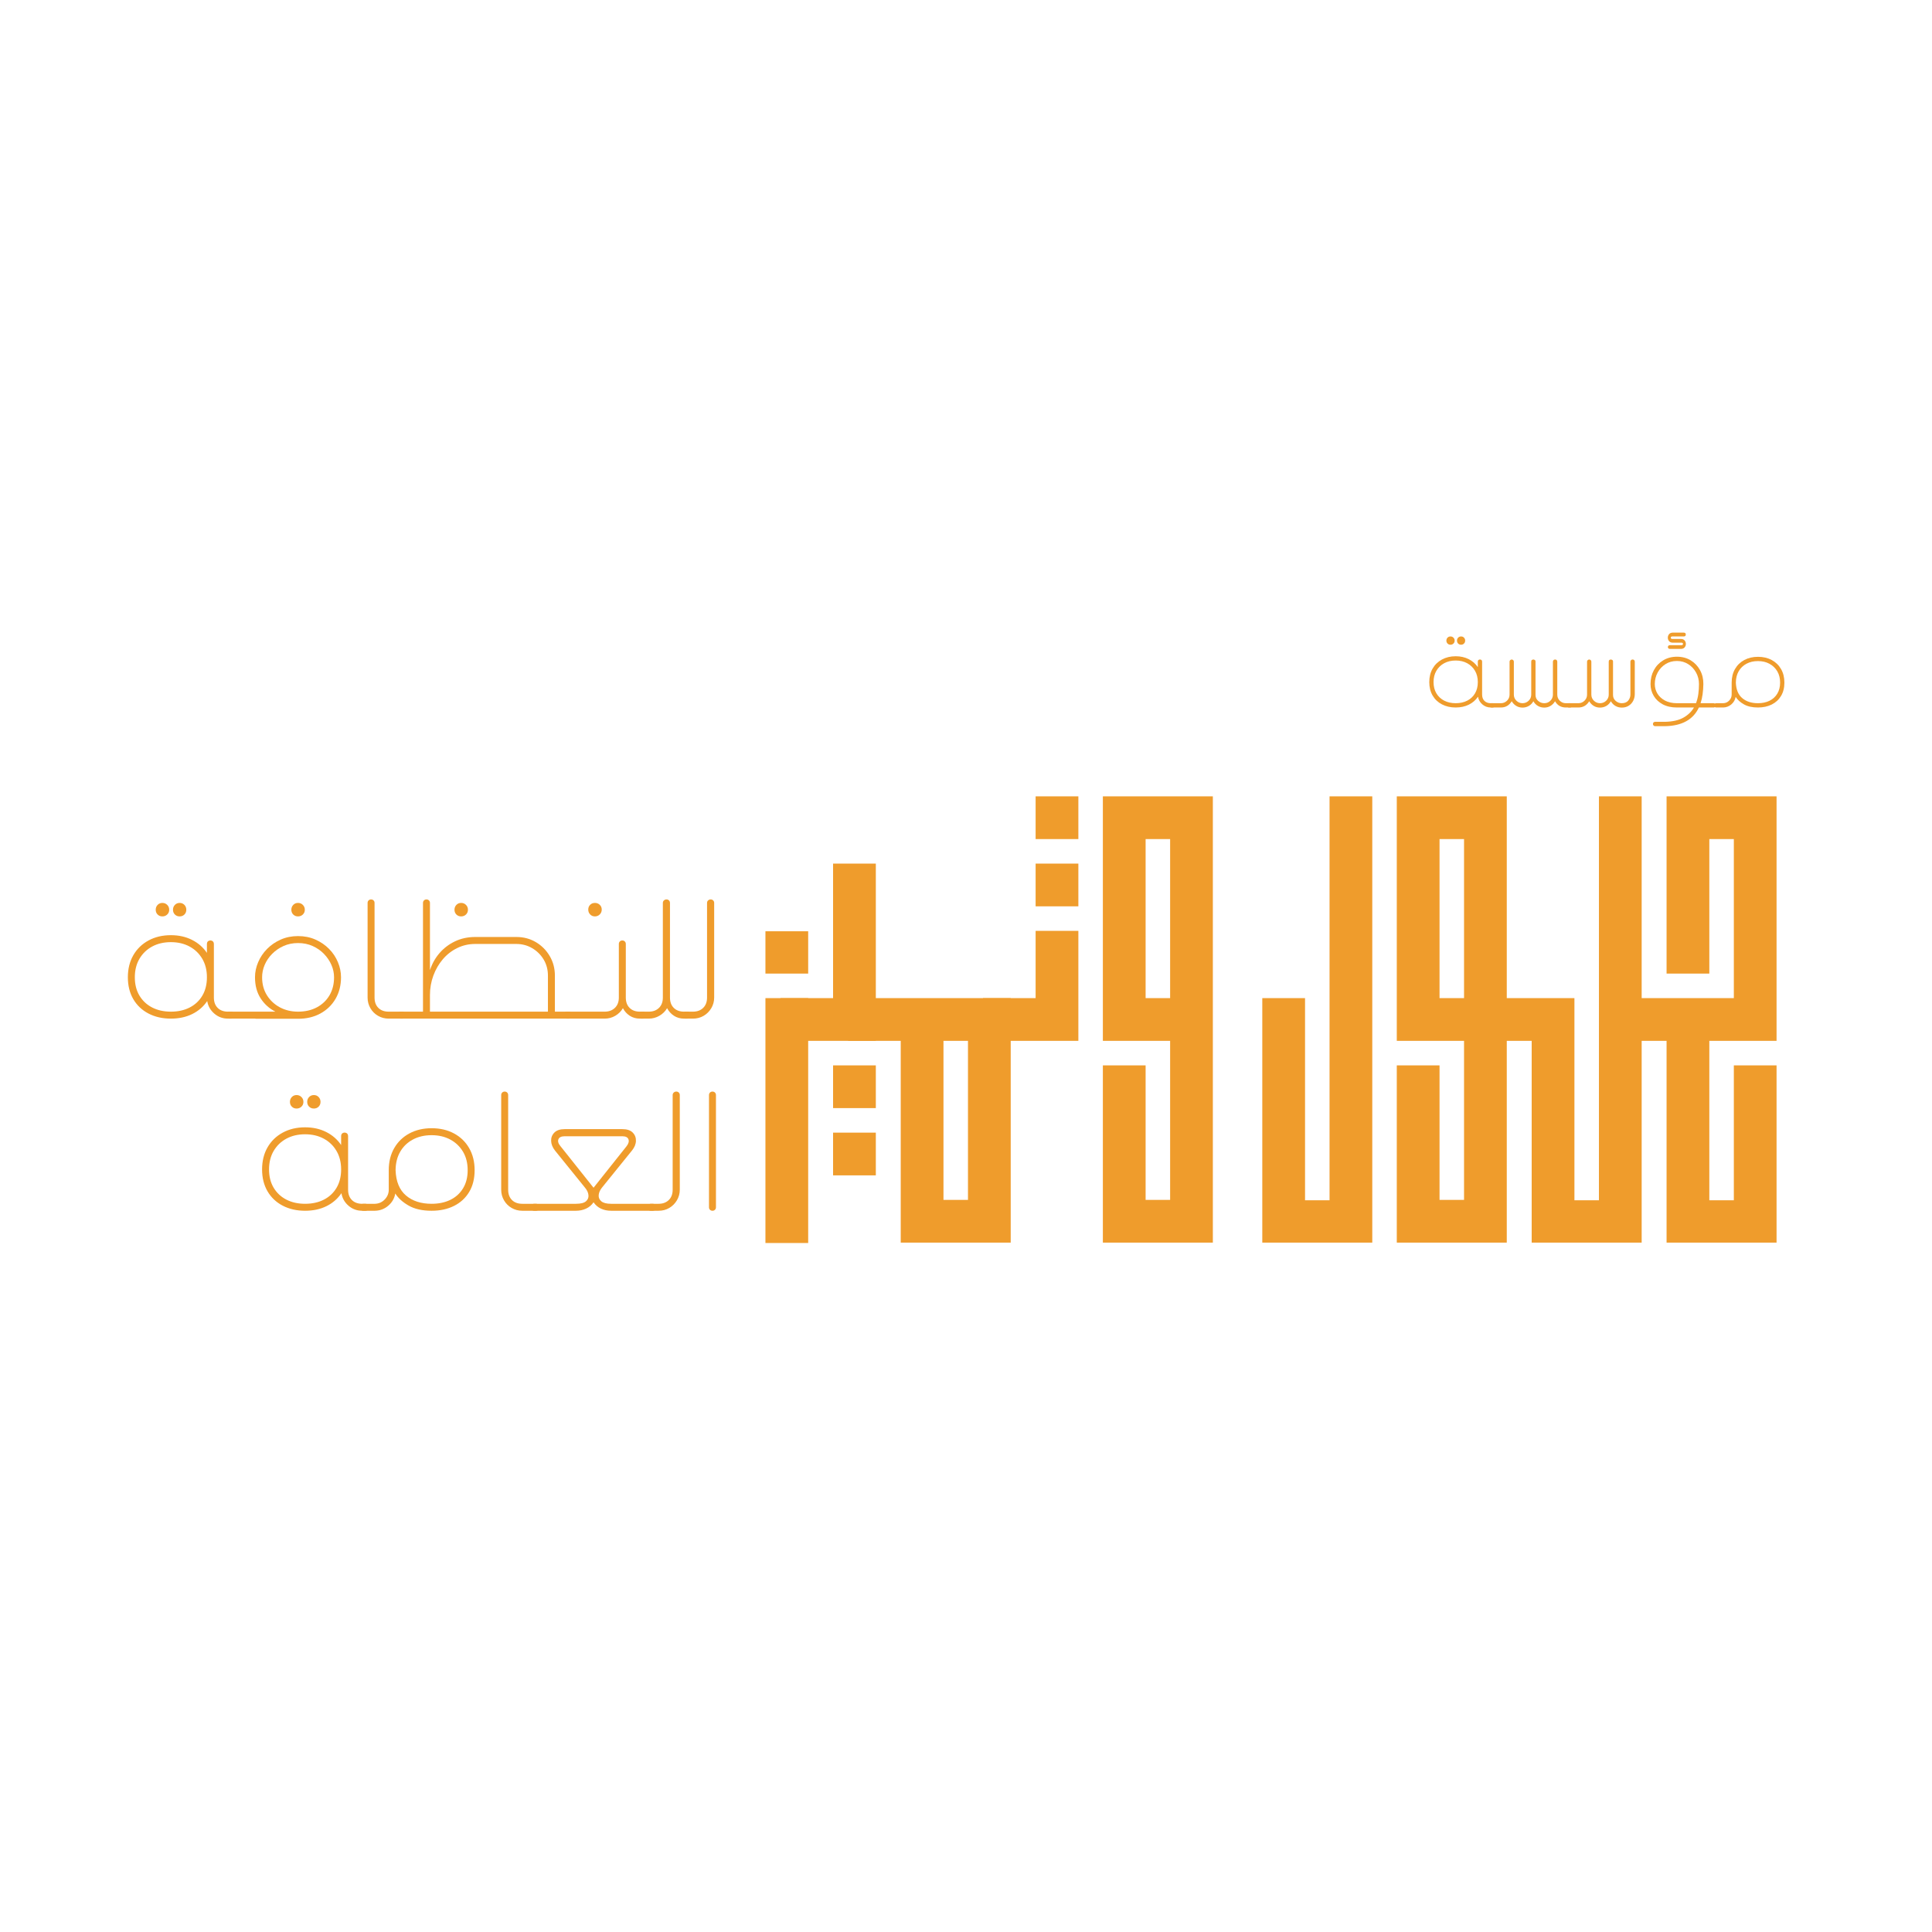
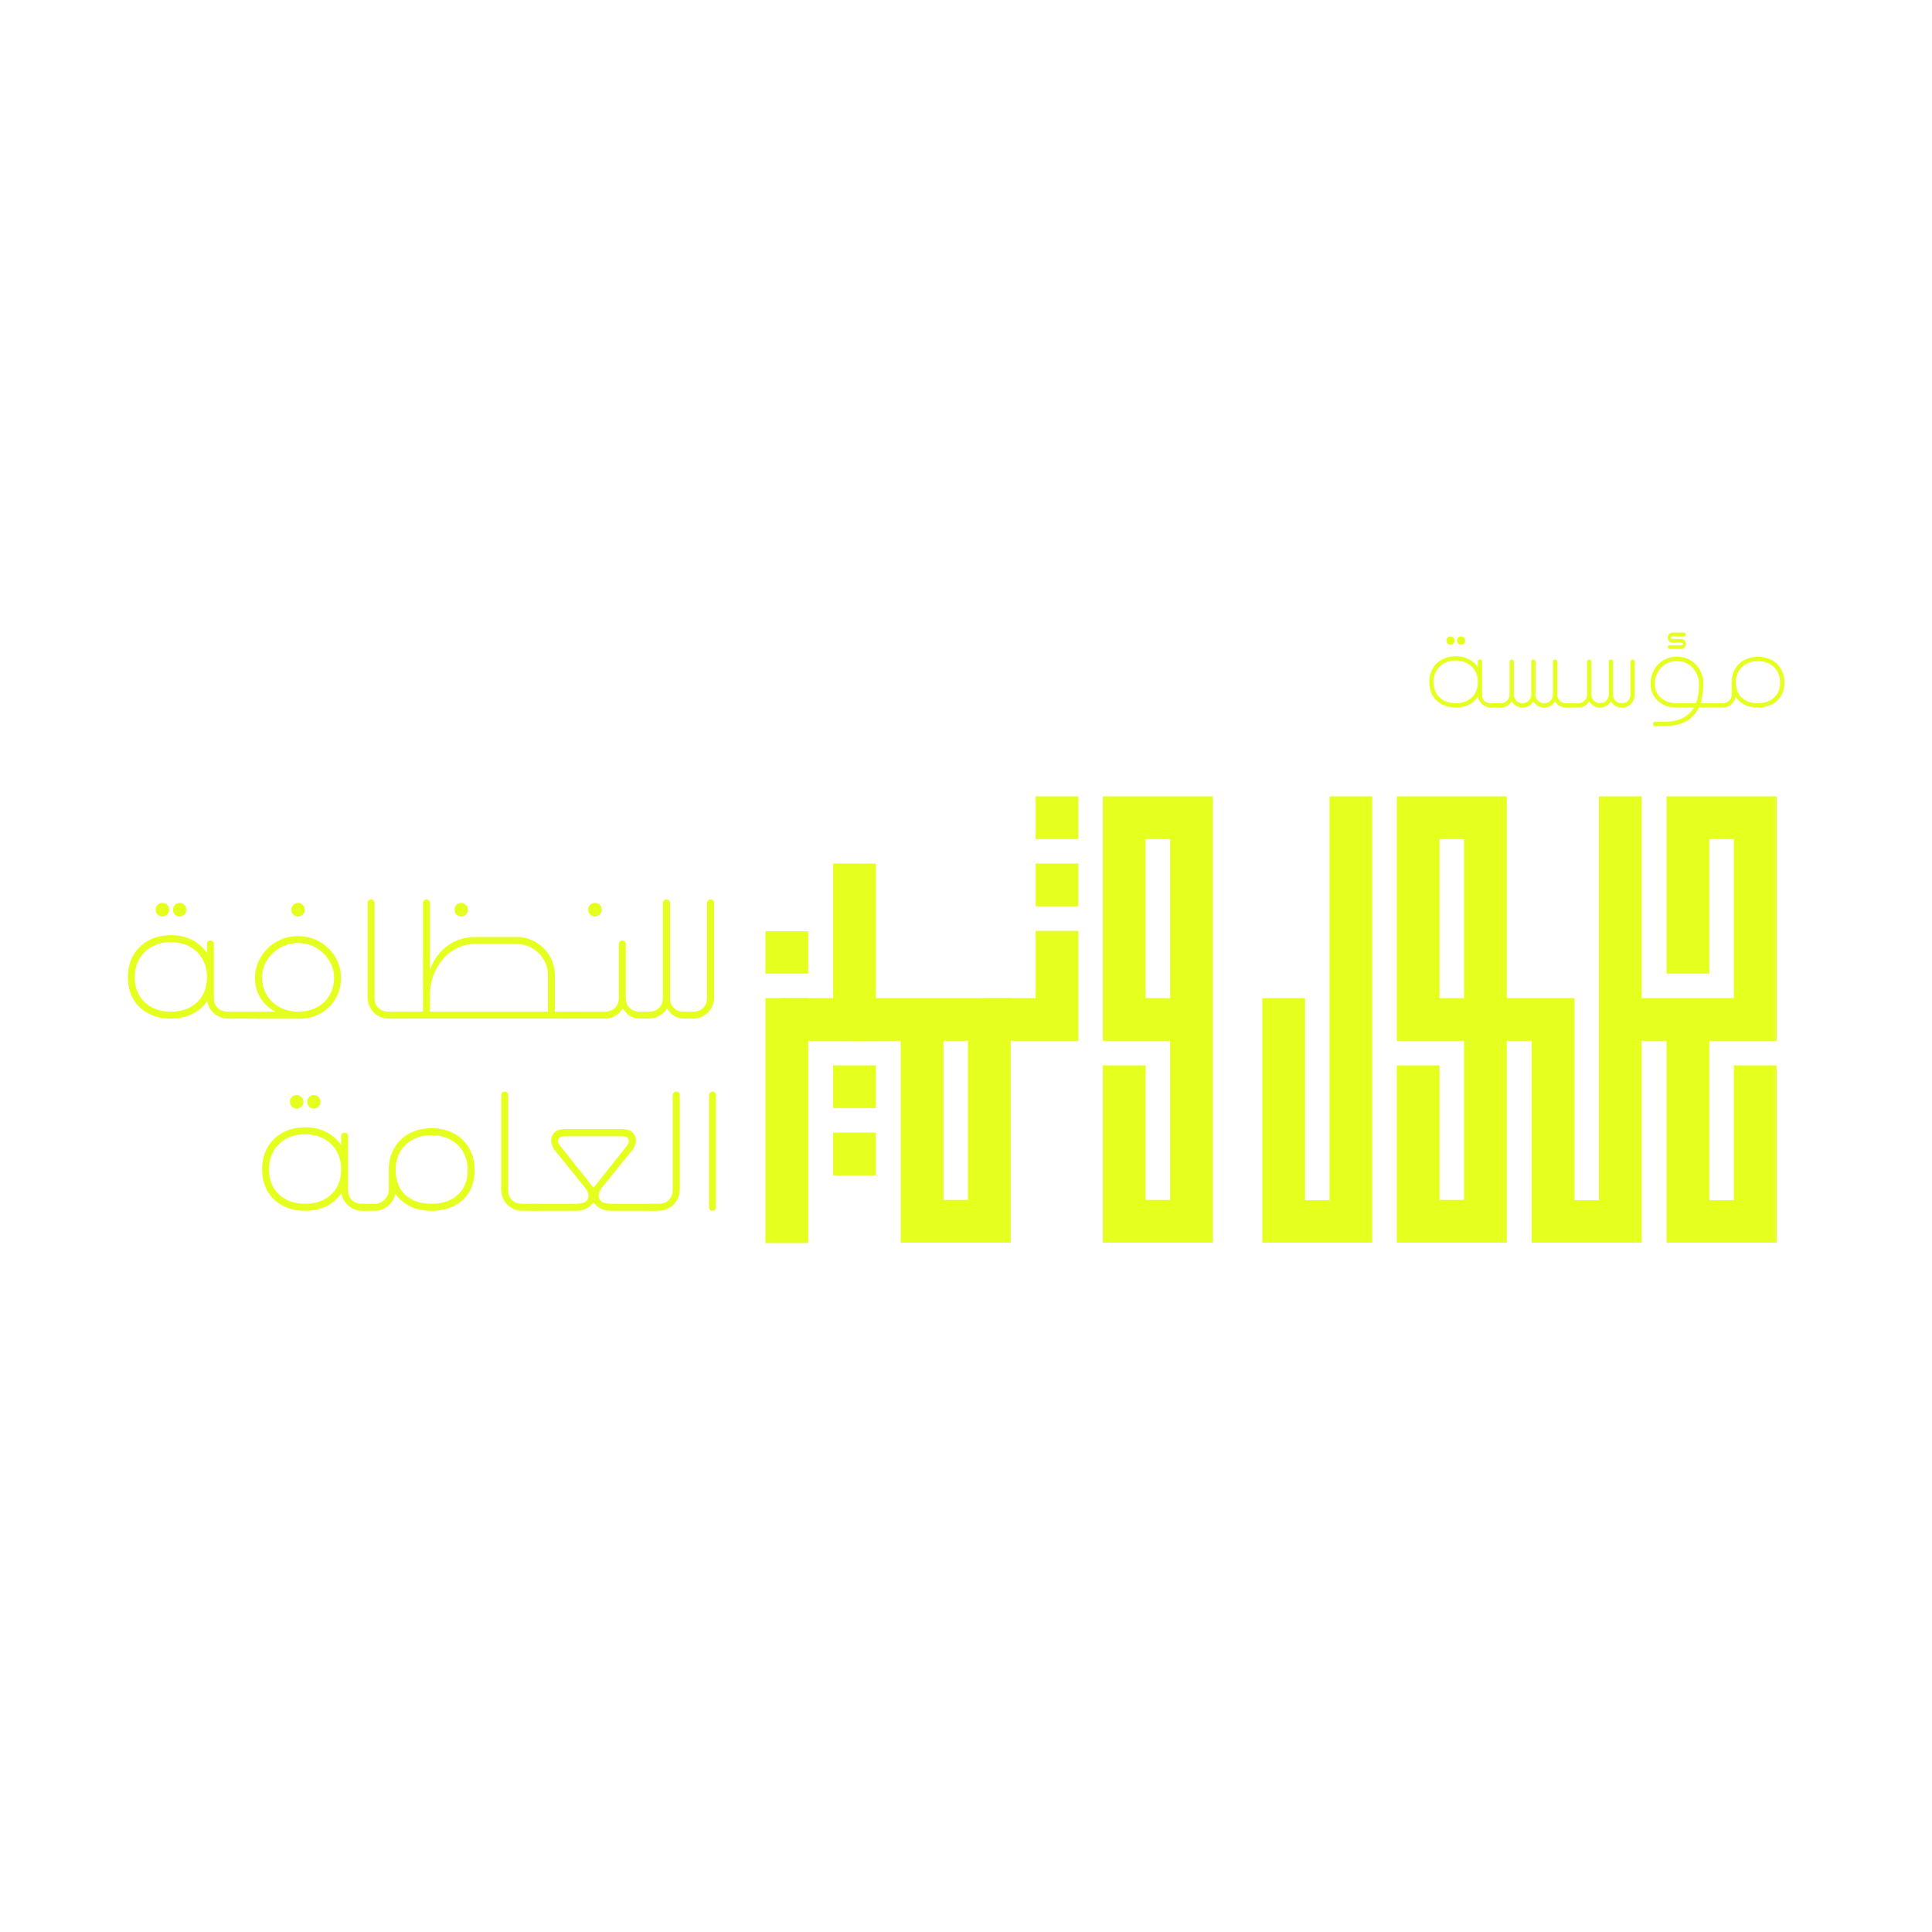
<svg xmlns="http://www.w3.org/2000/svg" width="2000" zoomAndPan="magnify" viewBox="0 0 1500 1500" height="2000" preserveAspectRatio="xMidYMid meet" version="1.0">
  <defs>
    <g />
-     <clipPath id="cfee65e7ca">
+     <clipPath id="732944dc61">
      <rect x="0" width="806" y="0" height="446" />
    </clipPath>
-     <clipPath id="5a02966ddd">
+     <clipPath id="e964044780">
      <rect x="0" width="484" y="0" height="317" />
    </clipPath>
-     <clipPath id="c3e56289ab">
+     <clipPath id="ccdebaad5a">
      <rect x="0" width="293" y="0" height="104" />
    </clipPath>
  </defs>
  <g transform="matrix(1, 0, 0, 1, 584, 548)">
-     <g clip-path="url(#cfee65e7ca)">
-       <g fill="#ef9c2c" fill-opacity="1">
+     <g clip-path="url(#732944dc61)">
+       <g fill="#e5ff1f" fill-opacity="1">
        <g transform="translate(0.767339, 260.1089)">
          <g>
            <path d="M 9.516 -52.219 L 9.516 -85.078 L 42.703 -85.078 L 42.703 -52.219 Z M 9.516 156.953 L 9.516 -33.172 L 42.703 -33.172 L 42.703 156.953 Z M 9.516 156.953 " />
          </g>
        </g>
      </g>
-       <g fill="#ef9c2c" fill-opacity="1">
+       <g fill="#e5ff1f" fill-opacity="1">
        <g transform="translate(43.45843, 260.1089)">
          <g>
            <path d="M -21.5 0 L -21.5 -33.172 L 19.344 -33.172 L 19.344 -137.609 L 52.531 -137.609 L 52.531 0 Z M 19.344 52.219 L 19.344 19.047 L 52.531 19.047 L 52.531 52.219 Z M 19.344 104.438 L 19.344 71.266 L 52.531 71.266 L 52.531 104.438 Z M 19.344 104.438 " />
          </g>
        </g>
      </g>
-       <g fill="#ef9c2c" fill-opacity="1">
+       <g fill="#e5ff1f" fill-opacity="1">
        <g transform="translate(95.9777, 260.1089)">
          <g>
            <path d="M 19.344 156.656 L 19.344 0 L -21.5 0 L -21.5 -33.172 L 104.734 -33.172 L 104.734 156.656 Z M 52.531 123.484 L 71.562 123.484 L 71.562 0 L 52.531 0 Z M 52.531 123.484 " />
          </g>
        </g>
      </g>
-       <g fill="#ef9c2c" fill-opacity="1">
+       <g fill="#e5ff1f" fill-opacity="1">
        <g transform="translate(200.7091, 260.1089)">
          <g>
            <path d="M 19.344 -156.656 L 19.344 -189.828 L 52.531 -189.828 L 52.531 -156.656 Z M 19.344 -104.438 L 19.344 -137.609 L 52.531 -137.609 L 52.531 -104.438 Z M -21.5 0 L -21.5 -33.172 L 19.344 -33.172 L 19.344 -85.391 L 52.531 -85.391 L 52.531 0 Z M -21.5 0 " />
          </g>
        </g>
      </g>
-       <g fill="#ef9c2c" fill-opacity="1">
+       <g fill="#e5ff1f" fill-opacity="1">
        <g transform="translate(262.7494, 260.1089)">
          <g>
            <path d="M 9.516 156.656 L 9.516 19.047 L 42.703 19.047 L 42.703 123.484 L 61.734 123.484 L 61.734 0 L 9.516 0 L 9.516 -189.828 L 94.906 -189.828 L 94.906 156.656 Z M 42.703 -33.172 L 61.734 -33.172 L 61.734 -156.656 L 42.703 -156.656 Z M 42.703 -33.172 " />
          </g>
        </g>
      </g>
-       <g fill="#ef9c2c" fill-opacity="1">
+       <g fill="#e5ff1f" fill-opacity="1">
        <g transform="translate(367.1736, 260.1089)">
          <g />
        </g>
      </g>
-       <g fill="#ef9c2c" fill-opacity="1">
+       <g fill="#e5ff1f" fill-opacity="1">
        <g transform="translate(386.5228, 260.1089)">
          <g>
            <path d="M 9.516 156.656 L 9.516 -33.172 L 42.703 -33.172 L 42.703 123.781 L 61.734 123.781 L 61.734 -189.828 L 94.906 -189.828 L 94.906 156.656 Z M 9.516 156.656 " />
          </g>
        </g>
      </g>
-       <g fill="#ef9c2c" fill-opacity="1">
+       <g fill="#e5ff1f" fill-opacity="1">
        <g transform="translate(490.9471, 260.1089)">
          <g>
            <path d="M 9.516 156.656 L 9.516 19.047 L 42.703 19.047 L 42.703 123.484 L 61.734 123.484 L 61.734 0 L 9.516 0 L 9.516 -189.828 L 94.906 -189.828 L 94.906 156.656 Z M 42.703 -33.172 L 61.734 -33.172 L 61.734 -156.656 L 42.703 -156.656 Z M 42.703 -33.172 " />
          </g>
        </g>
      </g>
-       <g fill="#ef9c2c" fill-opacity="1">
+       <g fill="#e5ff1f" fill-opacity="1">
        <g transform="translate(585.8503, 260.1089)">
          <g>
            <path d="M 19.344 156.656 L 19.344 0 L -21.5 0 L -21.5 -33.172 L 52.531 -33.172 L 52.531 123.781 L 71.562 123.781 L 71.562 -189.828 L 104.734 -189.828 L 104.734 156.656 Z M 19.344 156.656 " />
          </g>
        </g>
      </g>
-       <g fill="#ef9c2c" fill-opacity="1">
+       <g fill="#e5ff1f" fill-opacity="1">
        <g transform="translate(690.5817, 260.1089)">
          <g>
            <path d="M 19.344 156.656 L 19.344 0 L -21.5 0 L -21.5 -33.172 L 71.562 -33.172 L 71.562 -156.656 L 52.531 -156.656 L 52.531 -52.219 L 19.344 -52.219 L 19.344 -189.828 L 104.734 -189.828 L 104.734 0 L 52.531 0 L 52.531 123.781 L 71.562 123.781 L 71.562 19.047 L 104.734 19.047 L 104.734 156.656 Z M 19.344 156.656 " />
          </g>
        </g>
      </g>
    </g>
  </g>
  <g transform="matrix(1, 0, 0, 1, 84, 667)">
-     <g clip-path="url(#5a02966ddd)">
-       <g fill="#ef9c2c" fill-opacity="1">
+     <g clip-path="url(#e964044780)">
+       <g fill="#e5ff1f" fill-opacity="1">
        <g transform="translate(5.275425, 123.852)">
          <g>
            <path d="M 36.797 -79.359 C 35.305 -79.359 34.07 -79.848 33.094 -80.828 C 32.113 -81.805 31.625 -83.039 31.625 -84.531 C 31.625 -86.02 32.113 -87.273 33.094 -88.297 C 34.07 -89.316 35.305 -89.828 36.797 -89.828 C 38.285 -89.828 39.539 -89.316 40.562 -88.297 C 41.582 -87.273 42.094 -86.02 42.094 -84.531 C 42.094 -83.039 41.582 -81.805 40.562 -80.828 C 39.539 -79.848 38.285 -79.359 36.797 -79.359 Z M 50.203 -79.359 C 48.711 -79.359 47.477 -79.848 46.5 -80.828 C 45.52 -81.805 45.031 -83.039 45.031 -84.531 C 45.031 -86.02 45.52 -87.273 46.5 -88.297 C 47.477 -89.316 48.711 -89.828 50.203 -89.828 C 51.691 -89.828 52.926 -89.316 53.906 -88.297 C 54.883 -87.273 55.375 -86.02 55.375 -84.531 C 55.375 -83.039 54.883 -81.805 53.906 -80.828 C 52.926 -79.848 51.691 -79.359 50.203 -79.359 Z M 90.062 -5.406 C 90.844 -5.406 91.488 -5.148 92 -4.641 C 92.508 -4.129 92.766 -3.484 92.766 -2.703 C 92.766 -1.922 92.508 -1.273 92 -0.766 C 91.488 -0.254 90.844 0 90.062 0 L 87.719 0 C 83.633 0 80.082 -1.312 77.062 -3.938 C 74.051 -6.562 72.234 -9.797 71.609 -13.641 C 68.703 -9.328 64.836 -5.973 60.016 -3.578 C 55.203 -1.191 49.66 0 43.391 0 C 36.879 0 31.094 -1.312 26.031 -3.938 C 20.977 -6.562 17.039 -10.285 14.219 -15.109 C 11.406 -19.93 10 -25.594 10 -32.094 C 10 -38.602 11.406 -44.305 14.219 -49.203 C 17.039 -54.109 20.977 -57.93 26.031 -60.672 C 31.094 -63.41 36.879 -64.781 43.391 -64.781 C 49.504 -64.781 54.969 -63.566 59.781 -61.141 C 64.602 -58.711 68.469 -55.344 71.375 -51.031 L 71.375 -57.844 C 71.375 -59.102 71.82 -59.945 72.719 -60.375 C 73.625 -60.801 74.523 -60.801 75.422 -60.375 C 76.328 -59.945 76.781 -59.102 76.781 -57.844 L 76.781 -16.344 C 76.781 -12.969 77.758 -10.301 79.719 -8.344 C 81.676 -6.383 84.344 -5.406 87.719 -5.406 Z M 43.391 -5.406 C 48.953 -5.406 53.828 -6.484 58.016 -8.641 C 62.211 -10.797 65.488 -13.875 67.844 -17.875 C 70.195 -21.875 71.375 -26.613 71.375 -32.094 C 71.375 -37.582 70.176 -42.363 67.781 -46.438 C 65.395 -50.52 62.102 -53.695 57.906 -55.969 C 53.707 -58.238 48.867 -59.375 43.391 -59.375 C 37.898 -59.375 33.055 -58.238 28.859 -55.969 C 24.672 -53.695 21.379 -50.52 18.984 -46.438 C 16.598 -42.363 15.406 -37.582 15.406 -32.094 C 15.406 -26.613 16.598 -21.875 18.984 -17.875 C 21.379 -13.875 24.672 -10.797 28.859 -8.641 C 33.055 -6.484 37.898 -5.406 43.391 -5.406 Z M 43.391 -5.406 " />
          </g>
        </g>
      </g>
-       <g fill="#ef9c2c" fill-opacity="1">
+       <g fill="#e5ff1f" fill-opacity="1">
        <g transform="translate(94.57721, 123.852)">
          <g>
            <path d="M 52.797 -79.359 C 51.305 -79.359 50.07 -79.848 49.094 -80.828 C 48.113 -81.805 47.625 -83.039 47.625 -84.531 C 47.625 -86.02 48.113 -87.273 49.094 -88.297 C 50.07 -89.316 51.305 -89.828 52.797 -89.828 C 54.285 -89.828 55.535 -89.316 56.547 -88.297 C 57.566 -87.273 58.078 -86.02 58.078 -84.531 C 58.078 -83.039 57.566 -81.805 56.547 -80.828 C 55.535 -79.848 54.285 -79.359 52.797 -79.359 Z M 52.797 -64.078 C 57.734 -64.078 62.238 -63.176 66.312 -61.375 C 70.383 -59.57 73.91 -57.16 76.891 -54.141 C 79.867 -51.129 82.16 -47.703 83.766 -43.859 C 85.379 -40.016 86.188 -36.094 86.188 -32.094 C 86.188 -25.82 84.773 -20.254 81.953 -15.391 C 79.129 -10.535 75.207 -6.734 70.188 -3.984 C 65.176 -1.242 59.379 0.125 52.797 0.125 L 19.75 0.125 L 19.75 0 L -0.594 0 C -1.375 0 -2.02 -0.254 -2.531 -0.766 C -3.039 -1.273 -3.297 -1.922 -3.297 -2.703 C -3.297 -3.484 -3.039 -4.129 -2.531 -4.641 C -2.02 -5.148 -1.375 -5.406 -0.594 -5.406 L 35.266 -5.406 C 30.566 -7.758 26.75 -11.188 23.812 -15.688 C 20.875 -20.195 19.406 -25.664 19.406 -32.094 C 19.406 -36.094 20.227 -40.016 21.875 -43.859 C 23.52 -47.703 25.832 -51.129 28.812 -54.141 C 31.789 -57.16 35.316 -59.57 39.391 -61.375 C 43.461 -63.176 47.93 -64.078 52.797 -64.078 Z M 52.797 -5.406 C 58.359 -5.406 63.234 -6.52 67.422 -8.75 C 71.617 -10.988 74.895 -14.109 77.25 -18.109 C 79.602 -22.109 80.781 -26.77 80.781 -32.094 C 80.781 -35.383 80.094 -38.598 78.719 -41.734 C 77.344 -44.867 75.422 -47.707 72.953 -50.25 C 70.484 -52.801 67.547 -54.844 64.141 -56.375 C 60.734 -57.906 56.953 -58.672 52.797 -58.672 C 48.711 -58.672 44.969 -57.906 41.562 -56.375 C 38.156 -54.844 35.195 -52.801 32.688 -50.25 C 30.176 -47.707 28.254 -44.867 26.922 -41.734 C 25.586 -38.598 24.922 -35.383 24.922 -32.094 C 24.922 -26.77 26.176 -22.109 28.688 -18.109 C 31.195 -14.109 34.547 -10.988 38.734 -8.75 C 42.93 -6.52 47.617 -5.406 52.797 -5.406 Z M 52.797 -5.406 " />
          </g>
        </g>
      </g>
-       <g fill="#ef9c2c" fill-opacity="1">
+       <g fill="#e5ff1f" fill-opacity="1">
        <g transform="translate(190.694, 123.852)">
          <g>
            <path d="M 13.406 -92.531 C 14.188 -92.531 14.832 -92.273 15.344 -91.766 C 15.852 -91.254 16.109 -90.609 16.109 -89.828 L 16.109 -16.344 C 16.109 -12.969 17.086 -10.301 19.047 -8.344 C 21.004 -6.383 23.672 -5.406 27.047 -5.406 L 37.625 -5.406 C 38.406 -5.406 39.051 -5.148 39.562 -4.641 C 40.07 -4.129 40.328 -3.484 40.328 -2.703 C 40.328 -1.922 40.07 -1.273 39.562 -0.766 C 39.051 -0.254 38.406 0 37.625 0 L 27.047 0 C 24.066 0 21.32 -0.723 18.812 -2.172 C 16.301 -3.617 14.32 -5.598 12.875 -8.109 C 11.426 -10.617 10.703 -13.363 10.703 -16.344 L 10.703 -89.828 C 10.703 -90.609 10.957 -91.254 11.469 -91.766 C 11.977 -92.273 12.625 -92.531 13.406 -92.531 Z M 13.406 -92.531 " />
          </g>
        </g>
      </g>
-       <g fill="#ef9c2c" fill-opacity="1">
+       <g fill="#e5ff1f" fill-opacity="1">
        <g transform="translate(227.7072, 123.852)">
          <g>
            <path d="M 129.812 -5.406 C 130.594 -5.406 131.238 -5.148 131.75 -4.641 C 132.258 -4.129 132.516 -3.484 132.516 -2.703 C 132.516 -1.922 132.258 -1.273 131.75 -0.766 C 131.238 -0.254 130.594 0 129.812 0 L -0.594 0 C -1.375 0 -2.02 -0.254 -2.531 -0.766 C -3.039 -1.273 -3.297 -1.922 -3.297 -2.703 C -3.297 -3.484 -3.039 -4.129 -2.531 -4.641 C -2.02 -5.148 -1.375 -5.406 -0.594 -5.406 L 16.703 -5.406 L 16.703 -89.828 C 16.703 -90.609 16.953 -91.254 17.453 -91.766 C 17.961 -92.273 18.613 -92.531 19.406 -92.531 C 20.188 -92.531 20.832 -92.273 21.344 -91.766 C 21.852 -91.254 22.109 -90.609 22.109 -89.828 L 22.109 -37.625 C 23.754 -42.645 26.238 -47.07 29.562 -50.906 C 32.895 -54.75 36.91 -57.785 41.609 -60.016 C 46.316 -62.254 51.535 -63.375 57.266 -63.375 L 89.234 -63.375 C 94.805 -63.375 99.844 -62.039 104.344 -59.375 C 108.852 -56.707 112.441 -53.098 115.109 -48.547 C 117.773 -44.004 119.109 -38.953 119.109 -33.391 L 119.109 -5.406 Z M 46.328 -79.359 C 44.836 -79.359 43.602 -79.848 42.625 -80.828 C 41.645 -81.805 41.156 -83.039 41.156 -84.531 C 41.156 -86.02 41.645 -87.273 42.625 -88.297 C 43.602 -89.316 44.836 -89.828 46.328 -89.828 C 47.816 -89.828 49.066 -89.316 50.078 -88.297 C 51.098 -87.273 51.609 -86.02 51.609 -84.531 C 51.609 -83.039 51.098 -81.805 50.078 -80.828 C 49.066 -79.848 47.816 -79.359 46.328 -79.359 Z M 22.109 -18.344 L 22.109 -5.406 L 113.703 -5.406 L 113.703 -33.391 C 113.703 -38.016 112.602 -42.164 110.406 -45.844 C 108.207 -49.531 105.242 -52.473 101.516 -54.672 C 97.797 -56.867 93.664 -57.969 89.125 -57.969 L 57.266 -57.969 C 52.242 -57.969 47.578 -56.906 43.266 -54.781 C 38.953 -52.664 35.227 -49.766 32.094 -46.078 C 28.957 -42.398 26.508 -38.172 24.75 -33.391 C 22.988 -28.609 22.109 -23.594 22.109 -18.344 Z M 22.109 -18.344 " />
          </g>
        </g>
      </g>
-       <g fill="#ef9c2c" fill-opacity="1">
+       <g fill="#e5ff1f" fill-opacity="1">
        <g transform="translate(356.8422, 123.852)">
          <g>
            <path d="M 21.047 -79.359 C 19.555 -79.359 18.32 -79.867 17.344 -80.891 C 16.363 -81.91 15.875 -83.164 15.875 -84.656 C 15.875 -86.145 16.363 -87.379 17.344 -88.359 C 18.32 -89.336 19.555 -89.828 21.047 -89.828 C 22.535 -89.828 23.789 -89.336 24.812 -88.359 C 25.832 -87.379 26.344 -86.145 26.344 -84.656 C 26.344 -83.164 25.832 -81.91 24.812 -80.891 C 23.789 -79.867 22.535 -79.359 21.047 -79.359 Z M 58.203 -5.406 C 59.066 -5.406 59.75 -5.148 60.25 -4.641 C 60.758 -4.129 61.016 -3.484 61.016 -2.703 C 61.016 -1.922 60.758 -1.273 60.25 -0.766 C 59.75 -0.254 59.066 0 58.203 0 L 55.969 0 C 52.988 0 50.359 -0.742 48.078 -2.234 C 45.805 -3.723 44.047 -5.68 42.797 -8.109 C 41.391 -5.68 39.43 -3.723 36.922 -2.234 C 34.41 -0.742 31.664 0 28.688 0 L -0.594 0 C -1.375 0 -2.02 -0.254 -2.531 -0.766 C -3.039 -1.273 -3.297 -1.922 -3.297 -2.703 C -3.297 -3.484 -3.039 -4.129 -2.531 -4.641 C -2.02 -5.148 -1.375 -5.406 -0.594 -5.406 L 28.688 -5.406 C 31.906 -5.406 34.531 -6.383 36.562 -8.344 C 38.602 -10.301 39.625 -12.969 39.625 -16.344 L 39.625 -57.969 C 39.625 -58.75 39.879 -59.395 40.391 -59.906 C 40.898 -60.414 41.547 -60.672 42.328 -60.672 C 43.109 -60.672 43.754 -60.414 44.266 -59.906 C 44.773 -59.395 45.031 -58.75 45.031 -57.969 L 45.031 -16.344 C 45.031 -12.969 46.008 -10.301 47.969 -8.344 C 49.926 -6.383 52.594 -5.406 55.969 -5.406 Z M 58.203 -5.406 " />
          </g>
        </g>
      </g>
-       <g fill="#ef9c2c" fill-opacity="1">
+       <g fill="#e5ff1f" fill-opacity="1">
        <g transform="translate(414.4183, 123.852)">
          <g>
            <path d="M 34.922 -5.406 C 35.785 -5.406 36.453 -5.148 36.922 -4.641 C 37.391 -4.129 37.625 -3.484 37.625 -2.703 C 37.625 -1.922 37.391 -1.273 36.922 -0.766 C 36.453 -0.254 35.785 0 34.922 0 L 32.688 0 C 29.707 0 27.082 -0.742 24.812 -2.234 C 22.539 -3.723 20.773 -5.68 19.516 -8.109 C 18.109 -5.68 16.129 -3.723 13.578 -2.234 C 11.035 -0.742 8.273 0 5.297 0 L -0.594 0 C -1.375 0 -2.02 -0.254 -2.531 -0.766 C -3.039 -1.273 -3.297 -1.922 -3.297 -2.703 C -3.297 -3.484 -3.039 -4.129 -2.531 -4.641 C -2.02 -5.148 -1.375 -5.406 -0.594 -5.406 L 5.297 -5.406 C 8.586 -5.406 11.227 -6.383 13.219 -8.344 C 15.219 -10.301 16.219 -12.969 16.219 -16.344 L 16.219 -89.828 C 16.219 -90.609 16.492 -91.254 17.047 -91.766 C 17.598 -92.273 18.266 -92.531 19.047 -92.531 C 19.828 -92.531 20.473 -92.273 20.984 -91.766 C 21.492 -91.254 21.75 -90.609 21.75 -89.828 L 21.75 -16.344 C 21.75 -12.969 22.727 -10.301 24.688 -8.344 C 26.645 -6.383 29.312 -5.406 32.688 -5.406 Z M 34.922 -5.406 " />
          </g>
        </g>
      </g>
-       <g fill="#ef9c2c" fill-opacity="1">
+       <g fill="#e5ff1f" fill-opacity="1">
        <g transform="translate(448.729, 123.852)">
          <g>
            <path d="M 5.297 -5.406 C 8.586 -5.406 11.227 -6.383 13.219 -8.344 C 15.219 -10.301 16.219 -12.969 16.219 -16.344 L 16.219 -89.828 C 16.219 -90.609 16.492 -91.254 17.047 -91.766 C 17.598 -92.273 18.266 -92.531 19.047 -92.531 C 19.828 -92.531 20.473 -92.273 20.984 -91.766 C 21.492 -91.254 21.75 -90.609 21.75 -89.828 L 21.75 -16.344 C 21.75 -13.363 21.004 -10.617 19.516 -8.109 C 18.023 -5.598 16.047 -3.617 13.578 -2.172 C 11.109 -0.723 8.348 0 5.297 0 L -0.594 0 C -1.375 0 -2.02 -0.254 -2.531 -0.766 C -3.039 -1.273 -3.297 -1.922 -3.297 -2.703 C -3.297 -3.484 -3.039 -4.129 -2.531 -4.641 C -2.02 -5.148 -1.375 -5.406 -0.594 -5.406 Z M 5.297 -5.406 " />
          </g>
        </g>
      </g>
-       <g fill="#ef9c2c" fill-opacity="1">
+       <g fill="#e5ff1f" fill-opacity="1">
        <g transform="translate(109.4788, 273.0273)">
          <g>
            <path d="M 36.797 -79.359 C 35.305 -79.359 34.07 -79.848 33.094 -80.828 C 32.113 -81.805 31.625 -83.039 31.625 -84.531 C 31.625 -86.02 32.113 -87.273 33.094 -88.297 C 34.07 -89.316 35.305 -89.828 36.797 -89.828 C 38.285 -89.828 39.539 -89.316 40.562 -88.297 C 41.582 -87.273 42.094 -86.02 42.094 -84.531 C 42.094 -83.039 41.582 -81.805 40.562 -80.828 C 39.539 -79.848 38.285 -79.359 36.797 -79.359 Z M 50.203 -79.359 C 48.711 -79.359 47.477 -79.848 46.5 -80.828 C 45.52 -81.805 45.031 -83.039 45.031 -84.531 C 45.031 -86.02 45.52 -87.273 46.5 -88.297 C 47.477 -89.316 48.711 -89.828 50.203 -89.828 C 51.691 -89.828 52.926 -89.316 53.906 -88.297 C 54.883 -87.273 55.375 -86.02 55.375 -84.531 C 55.375 -83.039 54.883 -81.805 53.906 -80.828 C 52.926 -79.848 51.691 -79.359 50.203 -79.359 Z M 90.062 -5.406 C 90.844 -5.406 91.488 -5.148 92 -4.641 C 92.508 -4.129 92.766 -3.484 92.766 -2.703 C 92.766 -1.922 92.508 -1.273 92 -0.766 C 91.488 -0.254 90.844 0 90.062 0 L 87.719 0 C 83.633 0 80.082 -1.312 77.062 -3.938 C 74.051 -6.562 72.234 -9.797 71.609 -13.641 C 68.703 -9.328 64.836 -5.973 60.016 -3.578 C 55.203 -1.191 49.66 0 43.391 0 C 36.879 0 31.094 -1.312 26.031 -3.938 C 20.977 -6.562 17.039 -10.285 14.219 -15.109 C 11.406 -19.93 10 -25.594 10 -32.094 C 10 -38.602 11.406 -44.305 14.219 -49.203 C 17.039 -54.109 20.977 -57.93 26.031 -60.672 C 31.094 -63.41 36.879 -64.781 43.391 -64.781 C 49.504 -64.781 54.969 -63.566 59.781 -61.141 C 64.602 -58.711 68.469 -55.344 71.375 -51.031 L 71.375 -57.844 C 71.375 -59.102 71.82 -59.945 72.719 -60.375 C 73.625 -60.801 74.523 -60.801 75.422 -60.375 C 76.328 -59.945 76.781 -59.102 76.781 -57.844 L 76.781 -16.344 C 76.781 -12.969 77.758 -10.301 79.719 -8.344 C 81.676 -6.383 84.344 -5.406 87.719 -5.406 Z M 43.391 -5.406 C 48.953 -5.406 53.828 -6.484 58.016 -8.641 C 62.211 -10.797 65.488 -13.875 67.844 -17.875 C 70.195 -21.875 71.375 -26.613 71.375 -32.094 C 71.375 -37.582 70.176 -42.363 67.781 -46.438 C 65.395 -50.52 62.102 -53.695 57.906 -55.969 C 53.707 -58.238 48.867 -59.375 43.391 -59.375 C 37.898 -59.375 33.055 -58.238 28.859 -55.969 C 24.672 -53.695 21.379 -50.52 18.984 -46.438 C 16.598 -42.363 15.406 -37.582 15.406 -32.094 C 15.406 -26.613 16.598 -21.875 18.984 -17.875 C 21.379 -13.875 24.672 -10.797 28.859 -8.641 C 33.055 -6.484 37.898 -5.406 43.391 -5.406 Z M 43.391 -5.406 " />
          </g>
        </g>
      </g>
-       <g fill="#ef9c2c" fill-opacity="1">
+       <g fill="#e5ff1f" fill-opacity="1">
        <g transform="translate(198.7806, 273.0273)">
          <g>
            <path d="M 52.328 -64.078 C 58.91 -64.078 64.707 -62.723 69.719 -60.016 C 74.738 -57.316 78.66 -53.516 81.484 -48.609 C 84.305 -43.711 85.719 -38.016 85.719 -31.516 C 85.719 -24.93 84.305 -19.285 81.484 -14.578 C 78.66 -9.879 74.738 -6.273 69.719 -3.766 C 64.707 -1.254 58.91 0 52.328 0 C 45.109 0 39.164 -1.332 34.5 -4 C 29.844 -6.664 26.379 -9.801 24.109 -13.406 C 23.473 -9.645 21.664 -6.488 18.688 -3.938 C 15.719 -1.395 12.27 -0.082 8.344 0 L -0.594 0 C -1.375 0 -2.02 -0.254 -2.531 -0.766 C -3.039 -1.273 -3.297 -1.922 -3.297 -2.703 C -3.297 -3.484 -3.039 -4.129 -2.531 -4.641 C -2.02 -5.148 -1.375 -5.406 -0.594 -5.406 L 8.344 -5.406 C 11.32 -5.488 13.848 -6.609 15.922 -8.766 C 18.004 -10.922 19.047 -13.445 19.047 -16.344 L 19.047 -31.516 C 19.047 -38.016 20.457 -43.711 23.281 -48.609 C 26.102 -53.516 30.02 -57.316 35.031 -60.016 C 40.051 -62.723 45.816 -64.078 52.328 -64.078 Z M 52.328 -58.672 C 46.836 -58.672 41.992 -57.551 37.797 -55.312 C 33.609 -53.082 30.336 -49.945 27.984 -45.906 C 25.629 -41.875 24.414 -37.078 24.344 -31.516 C 24.656 -22.734 27.336 -16.188 32.391 -11.875 C 37.441 -7.562 44.086 -5.406 52.328 -5.406 C 57.805 -5.406 62.645 -6.422 66.844 -8.453 C 71.039 -10.492 74.332 -13.473 76.719 -17.391 C 79.113 -21.316 80.312 -26.023 80.312 -31.516 C 80.312 -36.992 79.113 -41.754 76.719 -45.797 C 74.332 -49.836 71.039 -52.992 66.844 -55.266 C 62.645 -57.535 57.805 -58.672 52.328 -58.672 Z M 52.328 -58.672 " />
          </g>
        </g>
      </g>
-       <g fill="#ef9c2c" fill-opacity="1">
+       <g fill="#e5ff1f" fill-opacity="1">
        <g transform="translate(294.4274, 273.0273)">
          <g>
            <path d="M 13.406 -92.531 C 14.188 -92.531 14.832 -92.273 15.344 -91.766 C 15.852 -91.254 16.109 -90.609 16.109 -89.828 L 16.109 -16.344 C 16.109 -12.969 17.086 -10.301 19.047 -8.344 C 21.004 -6.383 23.672 -5.406 27.047 -5.406 L 37.625 -5.406 C 38.406 -5.406 39.051 -5.148 39.562 -4.641 C 40.07 -4.129 40.328 -3.484 40.328 -2.703 C 40.328 -1.922 40.07 -1.273 39.562 -0.766 C 39.051 -0.254 38.406 0 37.625 0 L 27.047 0 C 24.066 0 21.32 -0.723 18.812 -2.172 C 16.301 -3.617 14.32 -5.598 12.875 -8.109 C 11.426 -10.617 10.703 -13.363 10.703 -16.344 L 10.703 -89.828 C 10.703 -90.609 10.957 -91.254 11.469 -91.766 C 11.977 -92.273 12.625 -92.531 13.406 -92.531 Z M 13.406 -92.531 " />
          </g>
        </g>
      </g>
-       <g fill="#ef9c2c" fill-opacity="1">
+       <g fill="#e5ff1f" fill-opacity="1">
        <g transform="translate(331.4406, 273.0273)">
          <g>
            <path d="M 67.719 -63.375 C 71.332 -63.375 74.02 -62.488 75.781 -60.719 C 77.539 -58.957 78.379 -56.801 78.297 -54.25 C 78.223 -51.707 77.207 -49.223 75.25 -46.797 L 51.859 -17.875 C 50.367 -15.988 49.539 -14.082 49.375 -12.156 C 49.219 -10.238 49.906 -8.633 51.438 -7.344 C 52.969 -6.051 55.5 -5.406 59.031 -5.406 L 91.234 -5.406 C 92.023 -5.406 92.691 -5.148 93.234 -4.641 C 93.785 -4.129 94.062 -3.484 94.062 -2.703 C 94.062 -1.922 93.785 -1.273 93.234 -0.766 C 92.691 -0.254 92.023 0 91.234 0 L 59.031 0 C 56.125 0 53.492 -0.547 51.141 -1.641 C 48.797 -2.742 46.879 -4.391 45.391 -6.578 C 43.898 -4.391 41.957 -2.742 39.562 -1.641 C 37.176 -0.547 34.57 0 31.75 0 L -0.594 0 C -1.375 0 -2.02 -0.254 -2.531 -0.766 C -3.039 -1.273 -3.297 -1.922 -3.297 -2.703 C -3.297 -3.484 -3.039 -4.129 -2.531 -4.641 C -2.02 -5.148 -1.375 -5.406 -0.594 -5.406 L 31.75 -5.406 C 35.426 -5.406 38.008 -6.051 39.5 -7.344 C 40.988 -8.633 41.633 -10.238 41.438 -12.156 C 41.25 -14.082 40.367 -15.988 38.797 -17.875 L 15.406 -46.797 C 13.52 -49.223 12.535 -51.707 12.453 -54.25 C 12.379 -56.801 13.223 -58.957 14.984 -60.719 C 16.754 -62.488 19.441 -63.375 23.047 -63.375 Z M 67.719 -57.844 L 23.047 -57.844 C 20.379 -57.844 18.734 -57.055 18.109 -55.484 C 17.484 -53.922 18.031 -52.125 19.75 -50.094 L 45.391 -17.875 L 71.016 -50.094 C 72.586 -52.125 73.078 -53.922 72.484 -55.484 C 71.898 -57.055 70.312 -57.844 67.719 -57.844 Z M 67.719 -57.844 " />
          </g>
        </g>
      </g>
-       <g fill="#ef9c2c" fill-opacity="1">
+       <g fill="#e5ff1f" fill-opacity="1">
        <g transform="translate(422.0349, 273.0273)">
          <g>
            <path d="M 5.297 -5.406 C 8.586 -5.406 11.227 -6.383 13.219 -8.344 C 15.219 -10.301 16.219 -12.969 16.219 -16.344 L 16.219 -89.828 C 16.219 -90.609 16.492 -91.254 17.047 -91.766 C 17.598 -92.273 18.266 -92.531 19.047 -92.531 C 19.828 -92.531 20.473 -92.273 20.984 -91.766 C 21.492 -91.254 21.75 -90.609 21.75 -89.828 L 21.75 -16.344 C 21.75 -13.363 21.004 -10.617 19.516 -8.109 C 18.023 -5.598 16.047 -3.617 13.578 -2.172 C 11.109 -0.723 8.348 0 5.297 0 L -0.594 0 C -1.375 0 -2.02 -0.254 -2.531 -0.766 C -3.039 -1.273 -3.297 -1.922 -3.297 -2.703 C -3.297 -3.484 -3.039 -4.129 -2.531 -4.641 C -2.02 -5.148 -1.375 -5.406 -0.594 -5.406 Z M 5.297 -5.406 " />
          </g>
        </g>
      </g>
-       <g fill="#ef9c2c" fill-opacity="1">
+       <g fill="#e5ff1f" fill-opacity="1">
        <g transform="translate(455.758, 273.0273)">
          <g>
            <path d="M 13.406 -92.531 C 14.188 -92.531 14.832 -92.273 15.344 -91.766 C 15.852 -91.254 16.109 -90.609 16.109 -89.828 L 16.109 -2.703 C 16.109 -1.922 15.852 -1.273 15.344 -0.766 C 14.832 -0.254 14.188 0 13.406 0 C 12.625 0 11.977 -0.254 11.469 -0.766 C 10.957 -1.273 10.703 -1.922 10.703 -2.703 L 10.703 -89.828 C 10.703 -90.609 10.957 -91.254 11.469 -91.766 C 11.977 -92.273 12.625 -92.531 13.406 -92.531 Z M 13.406 -92.531 " />
          </g>
        </g>
      </g>
    </g>
  </g>
  <g transform="matrix(1, 0, 0, 1, 1100, 473)">
-     <g clip-path="url(#c3e56289ab)">
-       <g fill="#ef9c2c" fill-opacity="1">
+     <g clip-path="url(#ccdebaad5a)">
+       <g fill="#e5ff1f" fill-opacity="1">
        <g transform="translate(3.549748, 76.29336)">
          <g>
            <path d="M 22.594 -48.734 C 21.688 -48.734 20.93 -49.035 20.328 -49.641 C 19.723 -50.242 19.422 -51.004 19.422 -51.922 C 19.422 -52.828 19.723 -53.594 20.328 -54.219 C 20.93 -54.844 21.688 -55.156 22.594 -55.156 C 23.508 -55.156 24.281 -54.844 24.906 -54.219 C 25.531 -53.594 25.844 -52.828 25.844 -51.922 C 25.844 -51.004 25.531 -50.242 24.906 -49.641 C 24.281 -49.035 23.508 -48.734 22.594 -48.734 Z M 30.828 -48.734 C 29.91 -48.734 29.148 -49.035 28.547 -49.641 C 27.953 -50.242 27.656 -51.004 27.656 -51.922 C 27.656 -52.828 27.953 -53.594 28.547 -54.219 C 29.148 -54.844 29.91 -55.156 30.828 -55.156 C 31.742 -55.156 32.5 -54.844 33.094 -54.219 C 33.695 -53.594 34 -52.828 34 -51.922 C 34 -51.004 33.695 -50.242 33.094 -49.641 C 32.5 -49.035 31.742 -48.734 30.828 -48.734 Z M 55.312 -3.328 C 55.789 -3.328 56.188 -3.164 56.5 -2.844 C 56.812 -2.531 56.969 -2.133 56.969 -1.656 C 56.969 -1.176 56.812 -0.781 56.5 -0.469 C 56.188 -0.156 55.789 0 55.312 0 L 53.859 0 C 51.359 0 49.18 -0.805 47.328 -2.422 C 45.473 -4.035 44.352 -6.02 43.969 -8.375 C 42.188 -5.727 39.816 -3.672 36.859 -2.203 C 33.898 -0.734 30.492 0 26.641 0 C 22.648 0 19.098 -0.805 15.984 -2.422 C 12.879 -4.035 10.461 -6.32 8.734 -9.281 C 7.004 -12.238 6.141 -15.719 6.141 -19.719 C 6.141 -23.707 7.004 -27.207 8.734 -30.219 C 10.461 -33.227 12.879 -35.57 15.984 -37.25 C 19.098 -38.938 22.648 -39.781 26.641 -39.781 C 30.398 -39.781 33.758 -39.035 36.719 -37.547 C 39.676 -36.055 42.047 -33.988 43.828 -31.344 L 43.828 -35.531 C 43.828 -36.289 44.102 -36.801 44.656 -37.062 C 45.207 -37.332 45.758 -37.332 46.312 -37.062 C 46.875 -36.801 47.156 -36.289 47.156 -35.531 L 47.156 -10.031 C 47.156 -7.969 47.754 -6.332 48.953 -5.125 C 50.16 -3.926 51.797 -3.328 53.859 -3.328 Z M 26.641 -3.328 C 30.055 -3.328 33.051 -3.988 35.625 -5.312 C 38.207 -6.633 40.219 -8.52 41.656 -10.969 C 43.102 -13.426 43.828 -16.344 43.828 -19.719 C 43.828 -23.082 43.094 -26.016 41.625 -28.516 C 40.156 -31.023 38.133 -32.977 35.562 -34.375 C 32.988 -35.77 30.016 -36.469 26.641 -36.469 C 23.273 -36.469 20.301 -35.77 17.719 -34.375 C 15.145 -32.977 13.125 -31.023 11.656 -28.516 C 10.188 -26.016 9.453 -23.082 9.453 -19.719 C 9.453 -16.344 10.188 -13.426 11.656 -10.969 C 13.125 -8.52 15.145 -6.633 17.719 -5.312 C 20.301 -3.988 23.273 -3.328 26.641 -3.328 Z M 26.641 -3.328 " />
          </g>
        </g>
      </g>
-       <g fill="#ef9c2c" fill-opacity="1">
+       <g fill="#e5ff1f" fill-opacity="1">
        <g transform="translate(58.38036, 76.29336)">
          <g>
            <path d="M 48.953 -37.25 C 49.578 -37.25 50.02 -37.066 50.281 -36.703 C 50.551 -36.348 50.688 -35.977 50.688 -35.594 L 50.688 -9.969 C 50.688 -8.133 51.332 -6.566 52.625 -5.266 C 53.926 -3.973 55.492 -3.328 57.328 -3.328 L 60.578 -3.328 C 61.055 -3.328 61.453 -3.164 61.766 -2.844 C 62.078 -2.531 62.234 -2.133 62.234 -1.656 C 62.234 -1.176 62.078 -0.781 61.766 -0.469 C 61.453 -0.156 61.055 0 60.578 0 L 57.328 0 C 53.617 0 50.828 -1.613 48.953 -4.844 C 48.035 -3.301 46.852 -2.094 45.406 -1.219 C 43.969 -0.352 42.359 0.078 40.578 0.078 C 38.797 0.078 37.172 -0.344 35.703 -1.188 C 34.234 -2.031 33.039 -3.25 32.125 -4.844 C 31.219 -3.25 30.031 -2.031 28.562 -1.188 C 27.094 -0.344 25.469 0.078 23.688 0.078 C 21.906 0.078 20.289 -0.352 18.844 -1.219 C 17.395 -2.094 16.219 -3.301 15.312 -4.844 C 13.332 -1.613 10.539 0 6.938 0 L -0.359 0 C -0.836 0 -1.234 -0.156 -1.547 -0.469 C -1.859 -0.781 -2.016 -1.176 -2.016 -1.656 C -2.016 -2.133 -1.859 -2.531 -1.547 -2.844 C -1.234 -3.164 -0.836 -3.328 -0.359 -3.328 L 6.938 -3.328 C 8.758 -3.328 10.332 -3.973 11.656 -5.266 C 12.977 -6.566 13.641 -8.133 13.641 -9.969 L 13.641 -35.594 C 13.641 -36.125 13.82 -36.531 14.188 -36.812 C 14.551 -37.102 14.926 -37.25 15.312 -37.25 C 15.695 -37.25 16.066 -37.102 16.422 -36.812 C 16.785 -36.531 16.969 -36.125 16.969 -35.594 L 16.969 -9.969 C 16.969 -8.133 17.629 -6.566 18.953 -5.266 C 20.273 -3.973 21.852 -3.328 23.688 -3.328 C 25.562 -3.328 27.16 -3.973 28.484 -5.266 C 29.805 -6.566 30.469 -8.133 30.469 -9.969 L 30.469 -35.594 C 30.469 -36.27 30.66 -36.711 31.047 -36.922 C 31.43 -37.141 31.789 -37.25 32.125 -37.25 C 32.414 -37.25 32.766 -37.141 33.172 -36.922 C 33.586 -36.711 33.797 -36.27 33.797 -35.594 L 33.797 -9.672 C 33.797 -7.848 34.477 -6.332 35.844 -5.125 C 37.219 -3.926 38.797 -3.328 40.578 -3.328 C 42.41 -3.328 43.961 -3.938 45.234 -5.156 C 46.516 -6.383 47.203 -7.891 47.297 -9.672 L 47.297 -35.594 C 47.297 -35.977 47.438 -36.348 47.719 -36.703 C 48.008 -37.066 48.422 -37.25 48.953 -37.25 Z M 48.953 -37.25 " />
          </g>
        </g>
      </g>
-       <g fill="#ef9c2c" fill-opacity="1">
+       <g fill="#e5ff1f" fill-opacity="1">
        <g transform="translate(118.5497, 76.29336)">
          <g>
            <path d="M 48.953 -37.25 C 49.578 -37.25 50.02 -37.066 50.281 -36.703 C 50.551 -36.348 50.688 -35.977 50.688 -35.594 L 50.688 -10.391 C 50.688 -8.516 50.273 -6.781 49.453 -5.188 C 48.641 -3.602 47.473 -2.328 45.953 -1.359 C 44.441 -0.398 42.648 0.078 40.578 0.078 C 38.797 0.078 37.172 -0.344 35.703 -1.188 C 34.234 -2.031 33.039 -3.25 32.125 -4.844 C 31.219 -3.25 30.031 -2.031 28.562 -1.188 C 27.094 -0.344 25.469 0.078 23.688 0.078 C 21.906 0.078 20.289 -0.352 18.844 -1.219 C 17.395 -2.094 16.219 -3.301 15.312 -4.844 C 13.332 -1.613 10.539 0 6.938 0 L -0.359 0 C -0.836 0 -1.234 -0.156 -1.547 -0.469 C -1.859 -0.781 -2.016 -1.176 -2.016 -1.656 C -2.016 -2.133 -1.859 -2.531 -1.547 -2.844 C -1.234 -3.164 -0.836 -3.328 -0.359 -3.328 L 6.938 -3.328 C 8.758 -3.328 10.332 -3.973 11.656 -5.266 C 12.977 -6.566 13.641 -8.133 13.641 -9.969 L 13.641 -35.594 C 13.641 -36.125 13.82 -36.531 14.188 -36.812 C 14.551 -37.102 14.926 -37.25 15.312 -37.25 C 15.695 -37.25 16.066 -37.102 16.422 -36.812 C 16.785 -36.531 16.969 -36.125 16.969 -35.594 L 16.969 -9.969 C 16.969 -8.133 17.629 -6.566 18.953 -5.266 C 20.273 -3.973 21.852 -3.328 23.688 -3.328 C 25.562 -3.328 27.16 -3.973 28.484 -5.266 C 29.805 -6.566 30.469 -8.133 30.469 -9.969 L 30.469 -35.594 C 30.469 -36.27 30.66 -36.711 31.047 -36.922 C 31.43 -37.141 31.789 -37.25 32.125 -37.25 C 32.414 -37.25 32.766 -37.141 33.172 -36.922 C 33.586 -36.711 33.797 -36.27 33.797 -35.594 L 33.797 -9.672 C 33.797 -7.848 34.477 -6.332 35.844 -5.125 C 37.219 -3.926 38.797 -3.328 40.578 -3.328 C 42.836 -3.328 44.52 -4.008 45.625 -5.375 C 46.738 -6.75 47.297 -8.328 47.297 -10.109 L 47.297 -35.594 C 47.297 -35.977 47.438 -36.348 47.719 -36.703 C 48.008 -37.066 48.422 -37.25 48.953 -37.25 Z M 48.953 -37.25 " />
          </g>
        </g>
      </g>
-       <g fill="#ef9c2c" fill-opacity="1">
+       <g fill="#e5ff1f" fill-opacity="1">
        <g transform="translate(175.3282, 76.29336)">
          <g>
            <path d="M 23.469 -50.328 C 22.164 -50.328 21.188 -50.723 20.531 -51.516 C 19.883 -52.305 19.562 -53.207 19.562 -54.219 C 19.562 -55.227 19.883 -56.129 20.531 -56.922 C 21.188 -57.723 22.164 -58.125 23.469 -58.125 L 31.844 -58.125 C 32.613 -58.125 33.117 -57.879 33.359 -57.391 C 33.598 -56.91 33.598 -56.414 33.359 -55.906 C 33.117 -55.406 32.613 -55.156 31.844 -55.156 L 23.031 -55.156 C 22.258 -55.156 21.875 -54.832 21.875 -54.188 C 21.875 -53.539 22.258 -53.219 23.031 -53.219 L 29.672 -53.219 C 30.973 -53.219 31.945 -52.832 32.594 -52.062 C 33.25 -51.289 33.578 -50.383 33.578 -49.344 C 33.578 -48.312 33.25 -47.41 32.594 -46.641 C 31.945 -45.867 30.973 -45.484 29.672 -45.484 L 21.297 -45.484 C 20.578 -45.484 20.082 -45.723 19.812 -46.203 C 19.551 -46.691 19.551 -47.176 19.812 -47.656 C 20.082 -48.133 20.578 -48.375 21.297 -48.375 L 30.109 -48.375 C 30.93 -48.375 31.344 -48.695 31.344 -49.344 C 31.344 -50 30.93 -50.328 30.109 -50.328 Z M 55.094 -3.328 C 55.57 -3.328 55.969 -3.164 56.281 -2.844 C 56.594 -2.531 56.75 -2.133 56.75 -1.656 C 56.75 -1.176 56.594 -0.781 56.281 -0.469 C 55.969 -0.156 55.57 0 55.094 0 L 43.688 0 C 39.258 9.477 30.426 14.316 17.188 14.516 L 9.672 14.516 C 9.191 14.516 8.797 14.344 8.484 14 C 8.172 13.664 8.016 13.258 8.016 12.781 C 8.016 12.301 8.172 11.906 8.484 11.594 C 8.797 11.281 9.191 11.125 9.672 11.125 L 17.109 11.125 C 23.172 11.02 28.008 9.945 31.625 7.906 C 35.238 5.863 37.984 3.227 39.859 0 L 26.641 0 C 22.359 0 18.688 -0.816 15.625 -2.453 C 12.57 -4.086 10.227 -6.289 8.594 -9.062 C 6.957 -11.832 6.141 -14.875 6.141 -18.188 C 6.141 -22.188 7.004 -25.785 8.734 -28.984 C 10.461 -32.191 12.879 -34.734 15.984 -36.609 C 19.098 -38.484 22.648 -39.422 26.641 -39.422 C 30.68 -39.422 34.242 -38.484 37.328 -36.609 C 40.41 -34.734 42.828 -32.191 44.578 -28.984 C 46.336 -25.785 47.195 -22.188 47.156 -18.188 C 47.102 -15.352 46.906 -12.695 46.562 -10.219 C 46.227 -7.738 45.703 -5.441 44.984 -3.328 Z M 26.641 -3.328 L 41.438 -3.328 C 42.312 -5.586 42.914 -7.977 43.25 -10.5 C 43.582 -13.031 43.75 -15.594 43.75 -18.188 C 43.75 -21.414 43.004 -24.391 41.516 -27.109 C 40.023 -29.828 37.988 -32.004 35.406 -33.641 C 32.832 -35.285 29.91 -36.109 26.641 -36.109 C 23.273 -36.109 20.301 -35.285 17.719 -33.641 C 15.145 -32.004 13.125 -29.828 11.656 -27.109 C 10.188 -24.391 9.453 -21.414 9.453 -18.188 C 9.453 -15.539 10.125 -13.086 11.469 -10.828 C 12.82 -8.566 14.785 -6.75 17.359 -5.375 C 19.941 -4.008 23.035 -3.328 26.641 -3.328 Z M 26.641 -3.328 " />
          </g>
        </g>
      </g>
-       <g fill="#ef9c2c" fill-opacity="1">
+       <g fill="#e5ff1f" fill-opacity="1">
        <g transform="translate(232.756, 76.29336)">
          <g>
            <path d="M 32.125 -39.344 C 36.176 -39.344 39.738 -38.516 42.812 -36.859 C 45.895 -35.203 48.301 -32.867 50.031 -29.859 C 51.77 -26.848 52.641 -23.344 52.641 -19.344 C 52.641 -15.301 51.77 -11.836 50.031 -8.953 C 48.301 -6.066 45.895 -3.852 42.812 -2.312 C 39.738 -0.77 36.176 0 32.125 0 C 27.695 0 24.051 -0.816 21.188 -2.453 C 18.32 -4.086 16.191 -6.016 14.797 -8.234 C 14.41 -5.922 13.301 -3.984 11.469 -2.422 C 9.645 -0.859 7.531 -0.051 5.125 0 L -0.359 0 C -0.836 0 -1.234 -0.156 -1.547 -0.469 C -1.859 -0.781 -2.016 -1.176 -2.016 -1.656 C -2.016 -2.133 -1.859 -2.531 -1.547 -2.844 C -1.234 -3.164 -0.836 -3.328 -0.359 -3.328 L 5.125 -3.328 C 6.957 -3.367 8.508 -4.051 9.781 -5.375 C 11.062 -6.695 11.703 -8.25 11.703 -10.031 L 11.703 -19.344 C 11.703 -23.344 12.566 -26.848 14.297 -29.859 C 16.023 -32.867 18.43 -35.203 21.516 -36.859 C 24.598 -38.516 28.133 -39.344 32.125 -39.344 Z M 32.125 -36.031 C 28.758 -36.031 25.785 -35.344 23.203 -33.969 C 20.629 -32.594 18.617 -30.664 17.172 -28.188 C 15.734 -25.719 14.992 -22.77 14.953 -19.344 C 15.141 -13.957 16.785 -9.941 19.891 -7.297 C 22.992 -4.648 27.07 -3.328 32.125 -3.328 C 35.5 -3.328 38.473 -3.953 41.047 -5.203 C 43.617 -6.453 45.641 -8.281 47.109 -10.688 C 48.578 -13.094 49.312 -15.977 49.312 -19.344 C 49.312 -22.719 48.578 -25.645 47.109 -28.125 C 45.641 -30.602 43.617 -32.539 41.047 -33.938 C 38.473 -35.332 35.5 -36.031 32.125 -36.031 Z M 32.125 -36.031 " />
          </g>
        </g>
      </g>
    </g>
  </g>
</svg>
